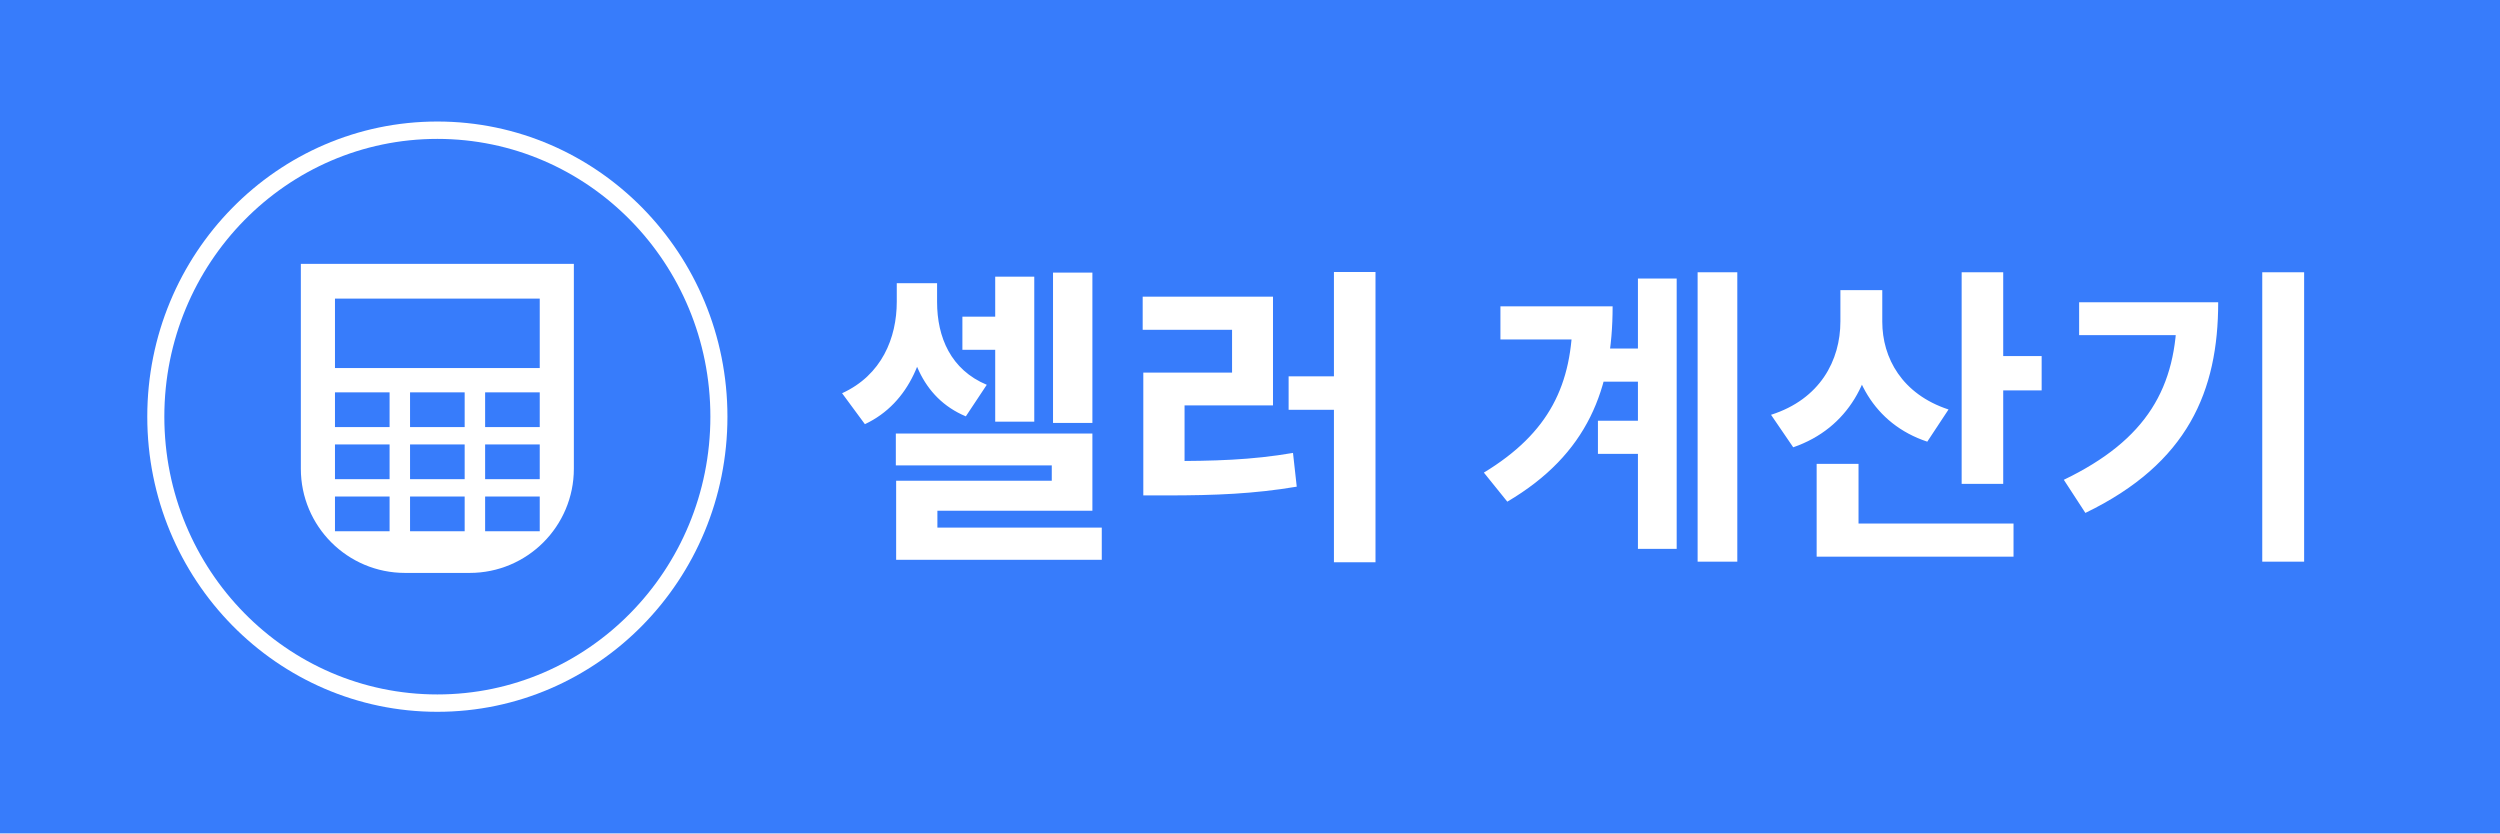
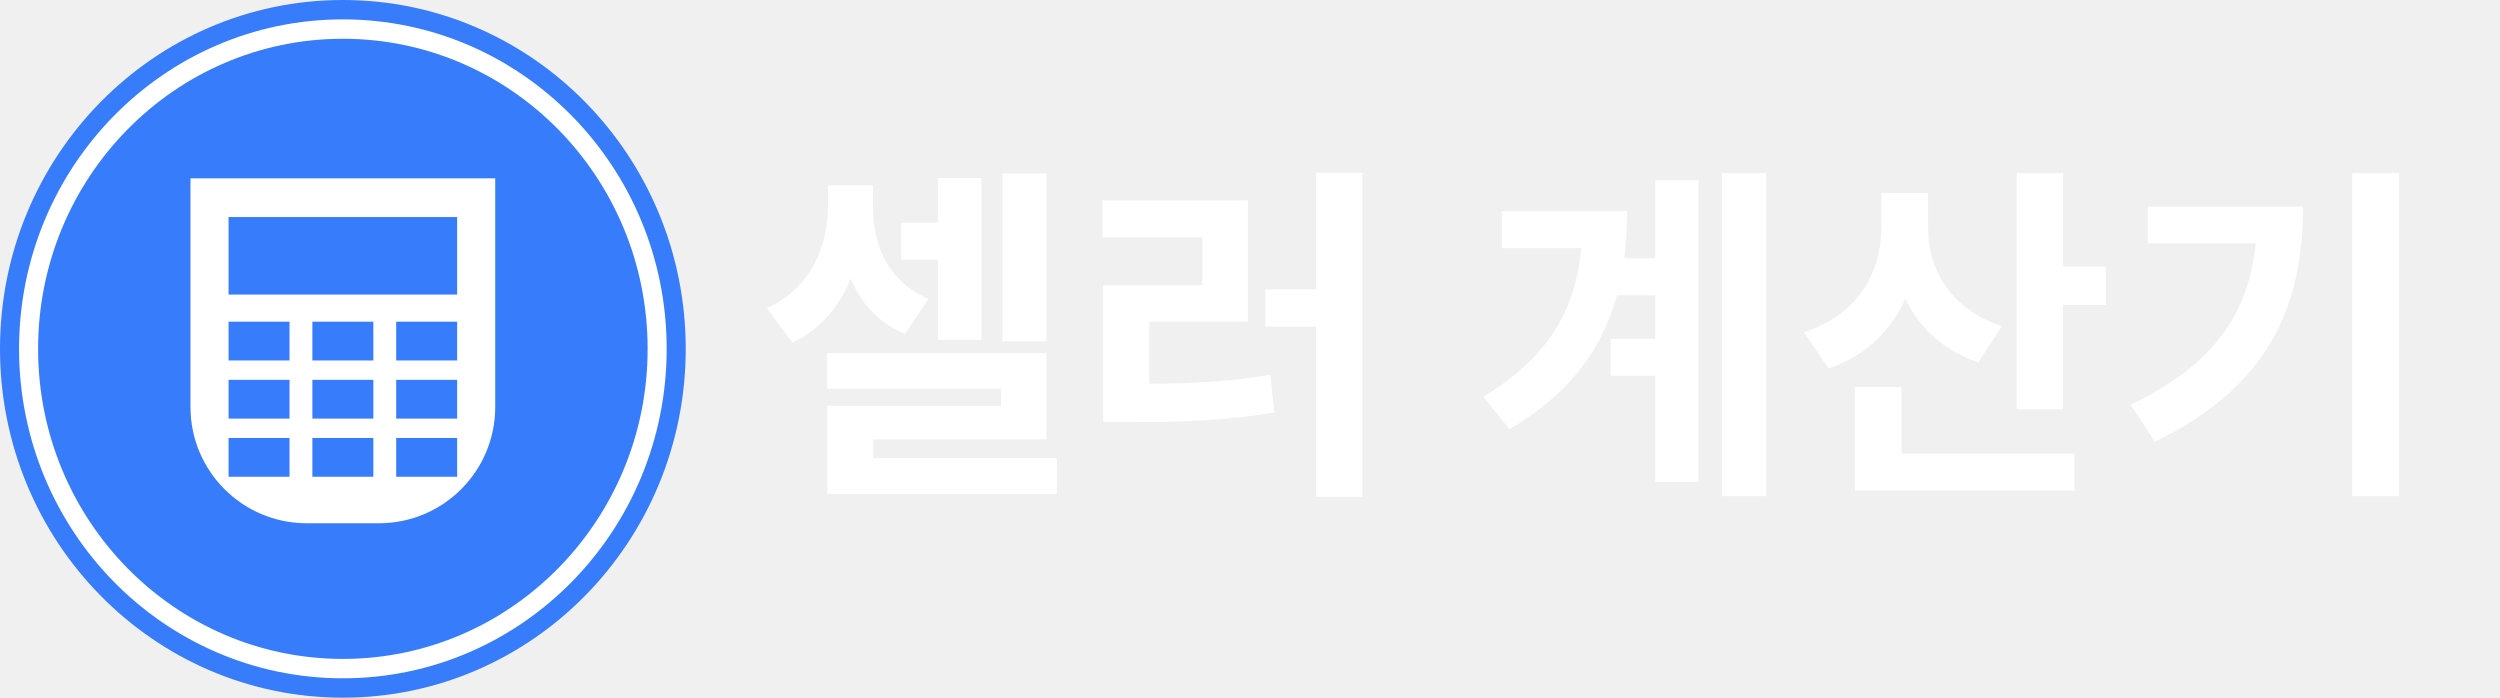
- <svg xmlns="http://www.w3.org/2000/svg" width="192" height="64" viewBox="0 0 192 64" fill="none">
-   <rect width="192" height="64" fill="#377CFB" />
-   <path d="M73.912 24.32H77.608V26.864H73.912V24.32ZM68.872 21.752H71.32V23.168C71.32 27.152 69.904 30.944 66.424 32.576L64.672 30.2C67.72 28.808 68.872 25.952 68.872 23.168V21.752ZM69.568 21.752H71.968V23.192C71.968 25.904 73.024 28.4 75.784 29.552L74.176 31.976C70.744 30.536 69.568 27.104 69.568 23.192V21.752ZM80.872 20.936H83.896V32.48H80.872V20.936ZM76.432 21.248H79.432V32.384H76.432V21.248ZM68.8 33.296H83.896V39.224H71.992V41.936H68.824V36.92H80.776V35.744H68.8V33.296ZM68.824 40.52H84.616V42.992H68.824V40.52ZM102.446 20.888H105.638V43.184H102.446V20.888ZM98.966 28.904H103.094V31.472H98.966V28.904ZM87.806 35.408H89.63C93.23 35.408 96.086 35.336 99.302 34.784L99.59 37.376C96.302 37.928 93.326 38.048 89.63 38.048H87.806V35.408ZM87.758 22.784H97.766V31.136H90.974V36.2H87.806V28.616H94.622V25.328H87.758V22.784ZM122.841 26.768H127.353V29.312H122.841V26.768ZM122.721 32.312H127.257V34.856H122.721V32.312ZM130.377 20.912H133.425V43.136H130.377V20.912ZM125.793 21.392H128.769V42.152H125.793V21.392ZM120.777 23.528H123.849C123.849 29.84 121.953 34.88 115.761 38.528L113.961 36.296C118.977 33.248 120.777 29.552 120.777 24.176V23.528ZM115.233 23.528H121.857V26.072H115.233V23.528ZM141.343 22.28H143.959V24.68C143.959 29.096 141.967 32.888 137.719 34.352L136.015 31.856C139.783 30.656 141.343 27.68 141.343 24.68V22.28ZM141.967 22.28H144.559V24.704C144.559 27.488 146.071 30.272 149.647 31.448L148.015 33.92C143.887 32.552 141.967 28.88 141.967 24.704V22.28ZM150.655 20.912H153.847V37.16H150.655V20.912ZM152.935 27.344H156.799V29.984H152.935V27.344ZM139.519 40.208H154.639V42.752H139.519V40.208ZM139.519 35.624H142.735V41.552H139.519V35.624ZM173.741 20.912H176.957V43.136H173.741V20.912ZM167.189 23.216H170.357C170.357 30.008 168.053 35.576 160.157 39.392L158.501 36.848C164.885 33.776 167.189 29.744 167.189 23.792V23.216ZM159.677 23.216H168.701V25.736H159.677V23.216Z" fill="white" />
-   <ellipse cx="33.589" cy="32" rx="23.589" ry="24" fill="#377CFB" />
-   <ellipse cx="33.589" cy="32" rx="22.278" ry="22.667" fill="white" />
-   <ellipse cx="33.589" cy="32" rx="20.968" ry="21.333" fill="#377CFB" />
-   <path d="M23.105 20.267H44.072V36C44.072 40.418 40.491 44 36.072 44H31.105C26.686 44 23.105 40.418 23.105 36V20.267Z" fill="white" />
-   <rect x="25.726" y="22.933" width="15.726" height="5.333" fill="#377CFB" />
-   <rect x="25.726" y="30.133" width="4.194" height="2.667" fill="#377CFB" />
-   <rect x="25.726" y="34.133" width="4.194" height="2.667" fill="#377CFB" />
-   <rect x="25.726" y="38.133" width="4.194" height="2.667" fill="#377CFB" />
-   <rect x="31.492" y="30.133" width="4.194" height="2.667" fill="#377CFB" />
-   <rect x="31.492" y="34.133" width="4.194" height="2.667" fill="#377CFB" />
-   <rect x="31.492" y="38.133" width="4.194" height="2.667" fill="#377CFB" />
-   <rect x="37.258" y="30.133" width="4.194" height="2.667" fill="#377CFB" />
-   <rect x="37.258" y="34.133" width="4.194" height="2.667" fill="#377CFB" />
-   <rect x="37.258" y="38.133" width="4.194" height="2.667" fill="#377CFB" />
+ <svg xmlns="http://www.w3.org/2000/svg" width="172" height="48" viewBox="0 0 172 48" fill="none">
+   <ellipse cx="23.589" cy="24" rx="23.589" ry="24" fill="#377CFB" />
+   <ellipse cx="23.589" cy="24" rx="22.278" ry="22.667" fill="white" />
+   <ellipse cx="23.589" cy="24" rx="20.968" ry="21.333" fill="#377CFB" />
+   <path d="M13.105 12.267H34.072V28C34.072 32.418 30.491 36 26.072 36H21.105C16.686 36 13.105 32.418 13.105 28V12.267Z" fill="white" />
+   <rect x="15.726" y="14.933" width="15.726" height="5.333" fill="#377CFB" />
+   <rect x="15.726" y="22.133" width="4.194" height="2.667" fill="#377CFB" />
+   <rect x="15.726" y="26.133" width="4.194" height="2.667" fill="#377CFB" />
+   <rect x="15.726" y="30.133" width="4.194" height="2.667" fill="#377CFB" />
+   <rect x="21.492" y="22.133" width="4.194" height="2.667" fill="#377CFB" />
+   <rect x="21.492" y="26.133" width="4.194" height="2.667" fill="#377CFB" />
+   <rect x="21.492" y="30.133" width="4.194" height="2.667" fill="#377CFB" />
+   <rect x="27.258" y="22.133" width="4.194" height="2.667" fill="#377CFB" />
+   <rect x="27.258" y="26.133" width="4.194" height="2.667" fill="#377CFB" />
+   <rect x="27.258" y="30.133" width="4.194" height="2.667" fill="#377CFB" />
+   <path d="M62.003 15.32H65.699V17.864H62.003V15.32ZM56.963 12.752H59.411V14.168C59.411 18.152 57.995 21.944 54.515 23.576L52.763 21.2C55.811 19.808 56.963 16.952 56.963 14.168V12.752ZM57.659 12.752H60.059V14.192C60.059 16.904 61.115 19.4 63.875 20.552L62.267 22.976C58.835 21.536 57.659 18.104 57.659 14.192V12.752ZM68.963 11.936H71.987V23.48H68.963V11.936ZM64.523 12.248H67.523V23.384H64.523V12.248ZM56.891 24.296H71.987V30.224H60.083V32.936H56.915V27.92H68.867V26.744H56.891V24.296ZM56.915 31.52H72.707V33.992H56.915V31.52ZM90.538 11.888H93.73V34.184H90.538V11.888ZM87.058 19.904H91.186V22.472H87.058V19.904ZM75.898 26.408H77.722C81.322 26.408 84.178 26.336 87.394 25.784L87.682 28.376C84.394 28.928 81.418 29.048 77.722 29.048H75.898V26.408ZM75.85 13.784H85.858V22.136H79.066V27.2H75.898V19.616H82.714V16.328H75.85V13.784ZM110.932 17.768H115.444V20.312H110.932V17.768ZM110.812 23.312H115.348V25.856H110.812V23.312ZM118.468 11.912H121.516V34.136H118.468V11.912ZM113.884 12.392H116.86V33.152H113.884V12.392ZM108.868 14.528H111.94C111.94 20.84 110.044 25.88 103.852 29.528L102.052 27.296C107.068 24.248 108.868 20.552 108.868 15.176V14.528ZM103.324 14.528H109.948V17.072H103.324V14.528ZM129.434 13.28H132.05V15.68C132.05 20.096 130.058 23.888 125.81 25.352L124.106 22.856C127.874 21.656 129.434 18.68 129.434 15.68V13.28ZM130.058 13.28H132.65V15.704C132.65 18.488 134.162 21.272 137.738 22.448L136.106 24.92C131.978 23.552 130.058 19.88 130.058 15.704V13.28ZM138.746 11.912H141.938V28.16H138.746V11.912ZM141.026 18.344H144.89V20.984H141.026V18.344ZM127.61 31.208H142.73V33.752H127.61V31.208ZM127.61 26.624H130.826V32.552H127.61V26.624ZM161.832 11.912H165.048V34.136H161.832V11.912ZM155.28 14.216H158.448C158.448 21.008 156.144 26.576 148.248 30.392L146.592 27.848C152.976 24.776 155.28 20.744 155.28 14.792V14.216ZM147.768 14.216H156.792V16.736H147.768V14.216Z" fill="white" />
</svg>
